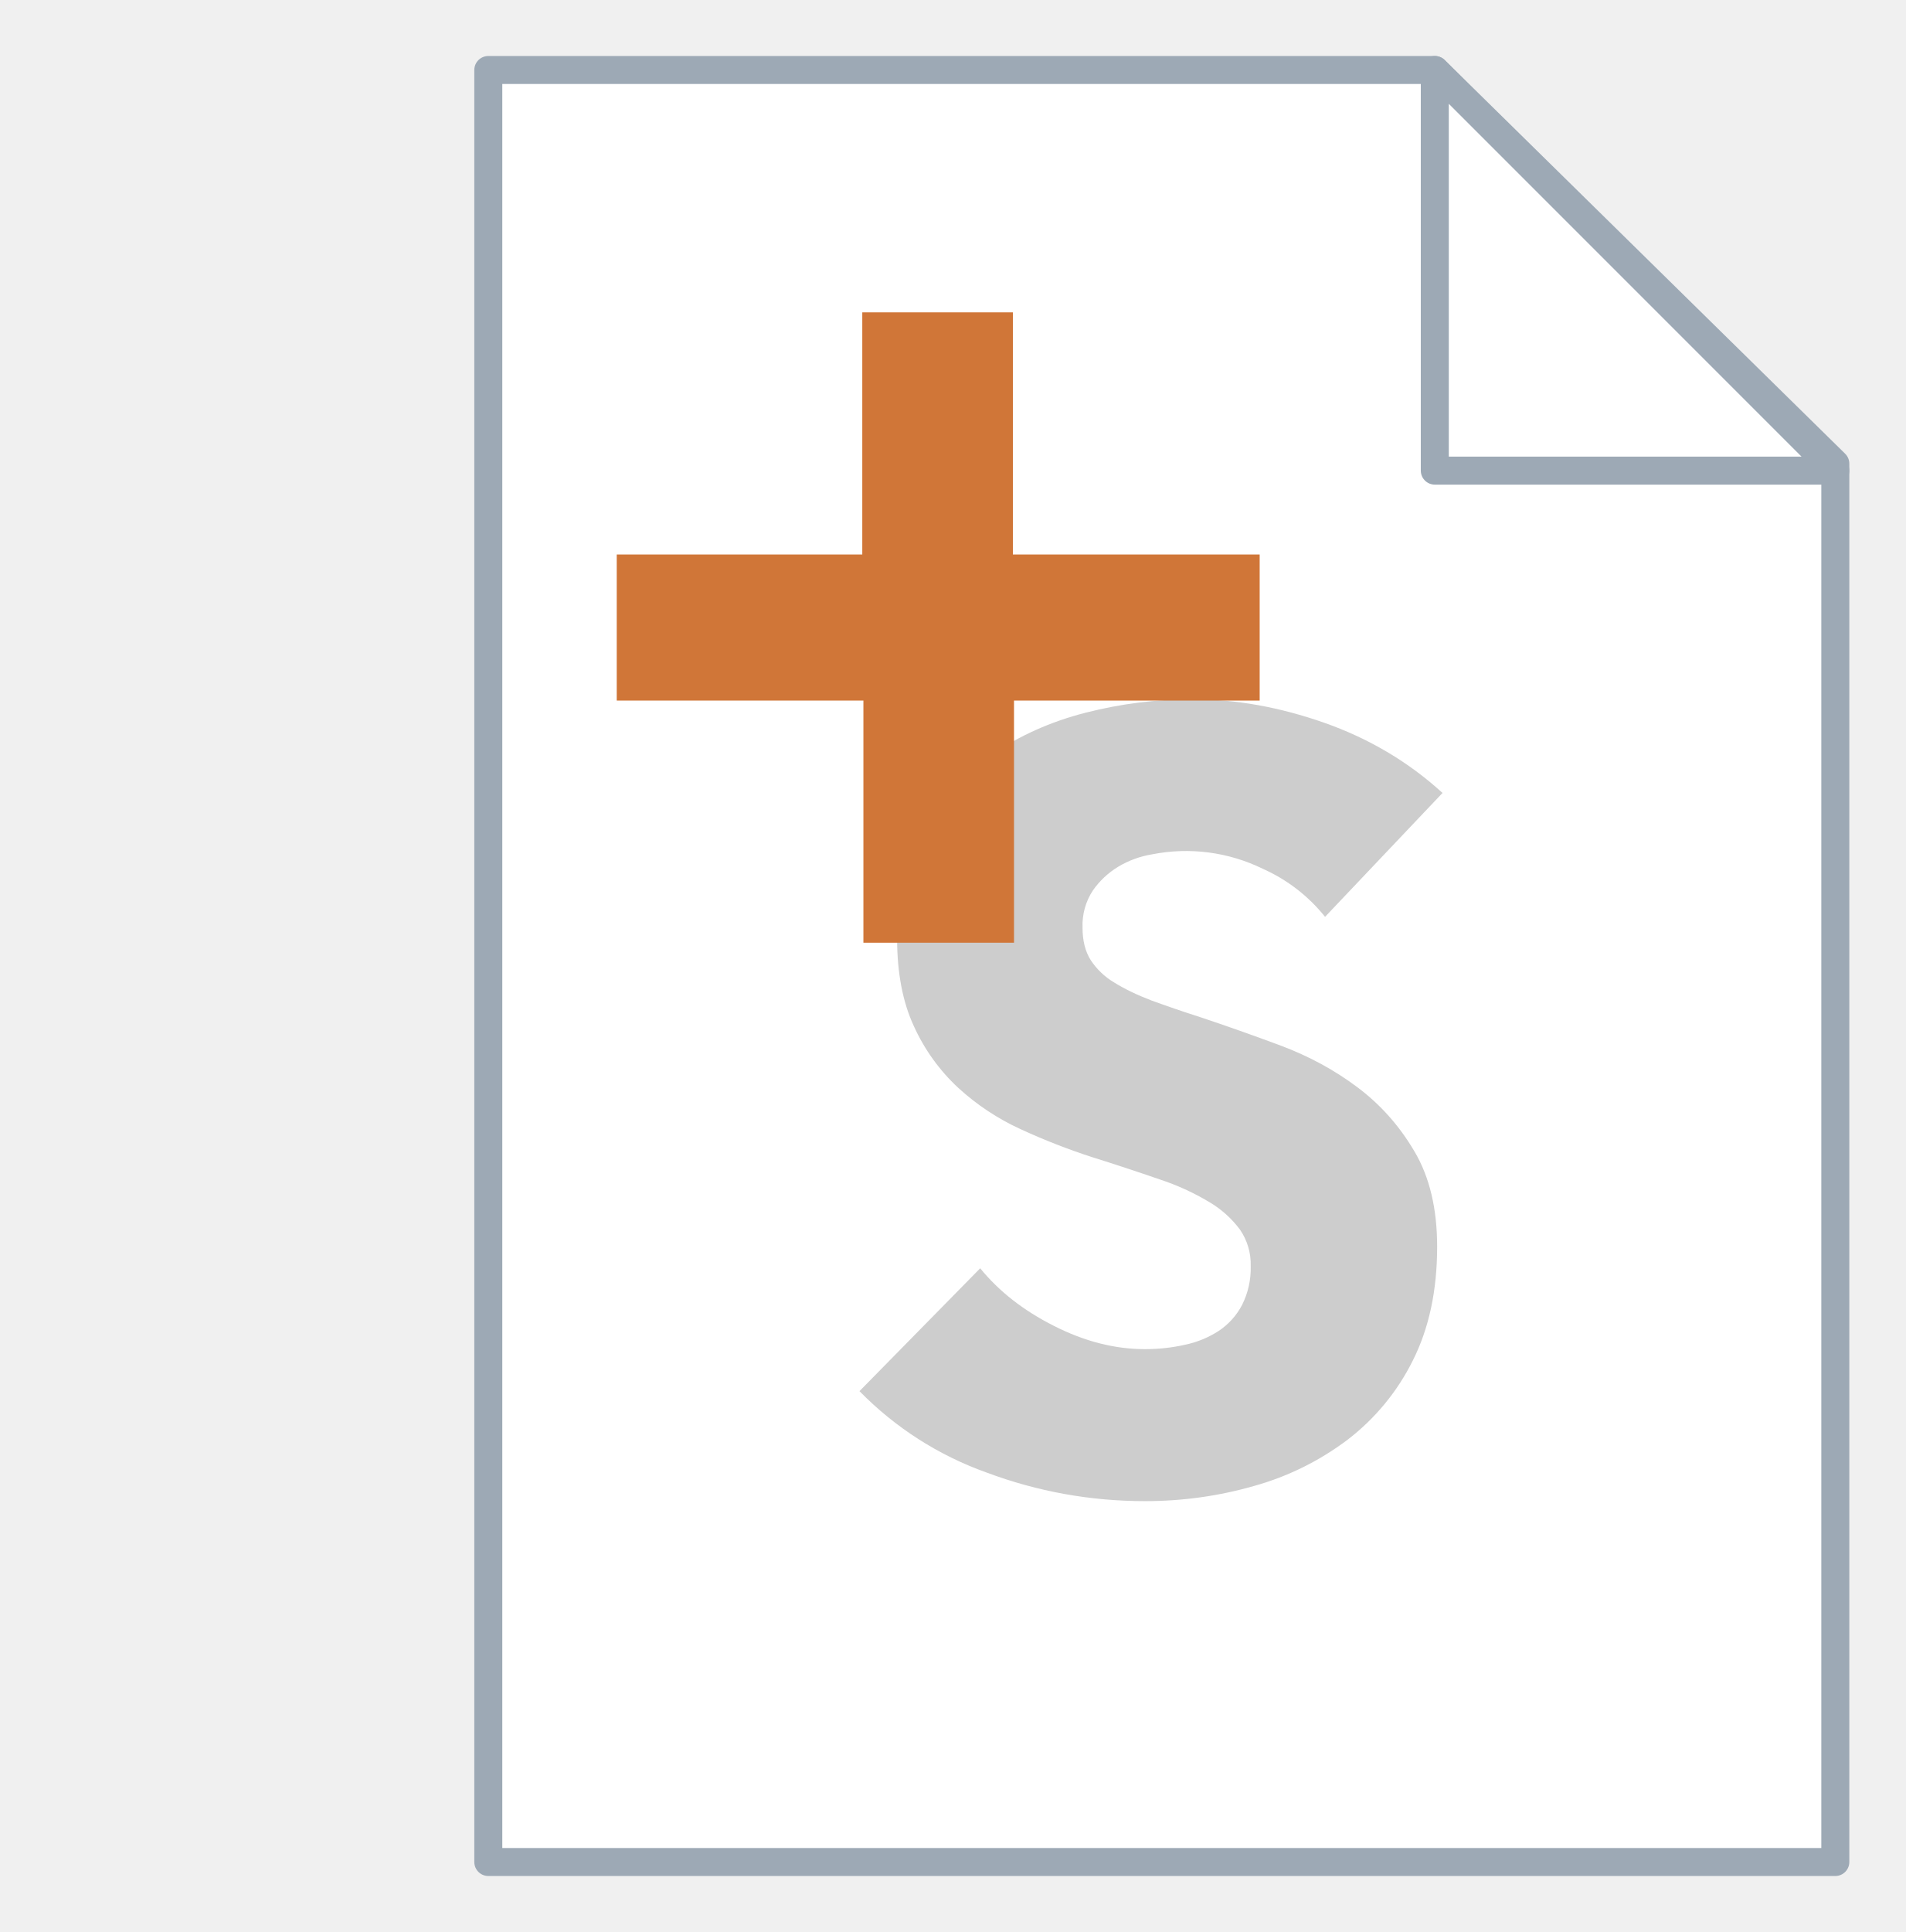
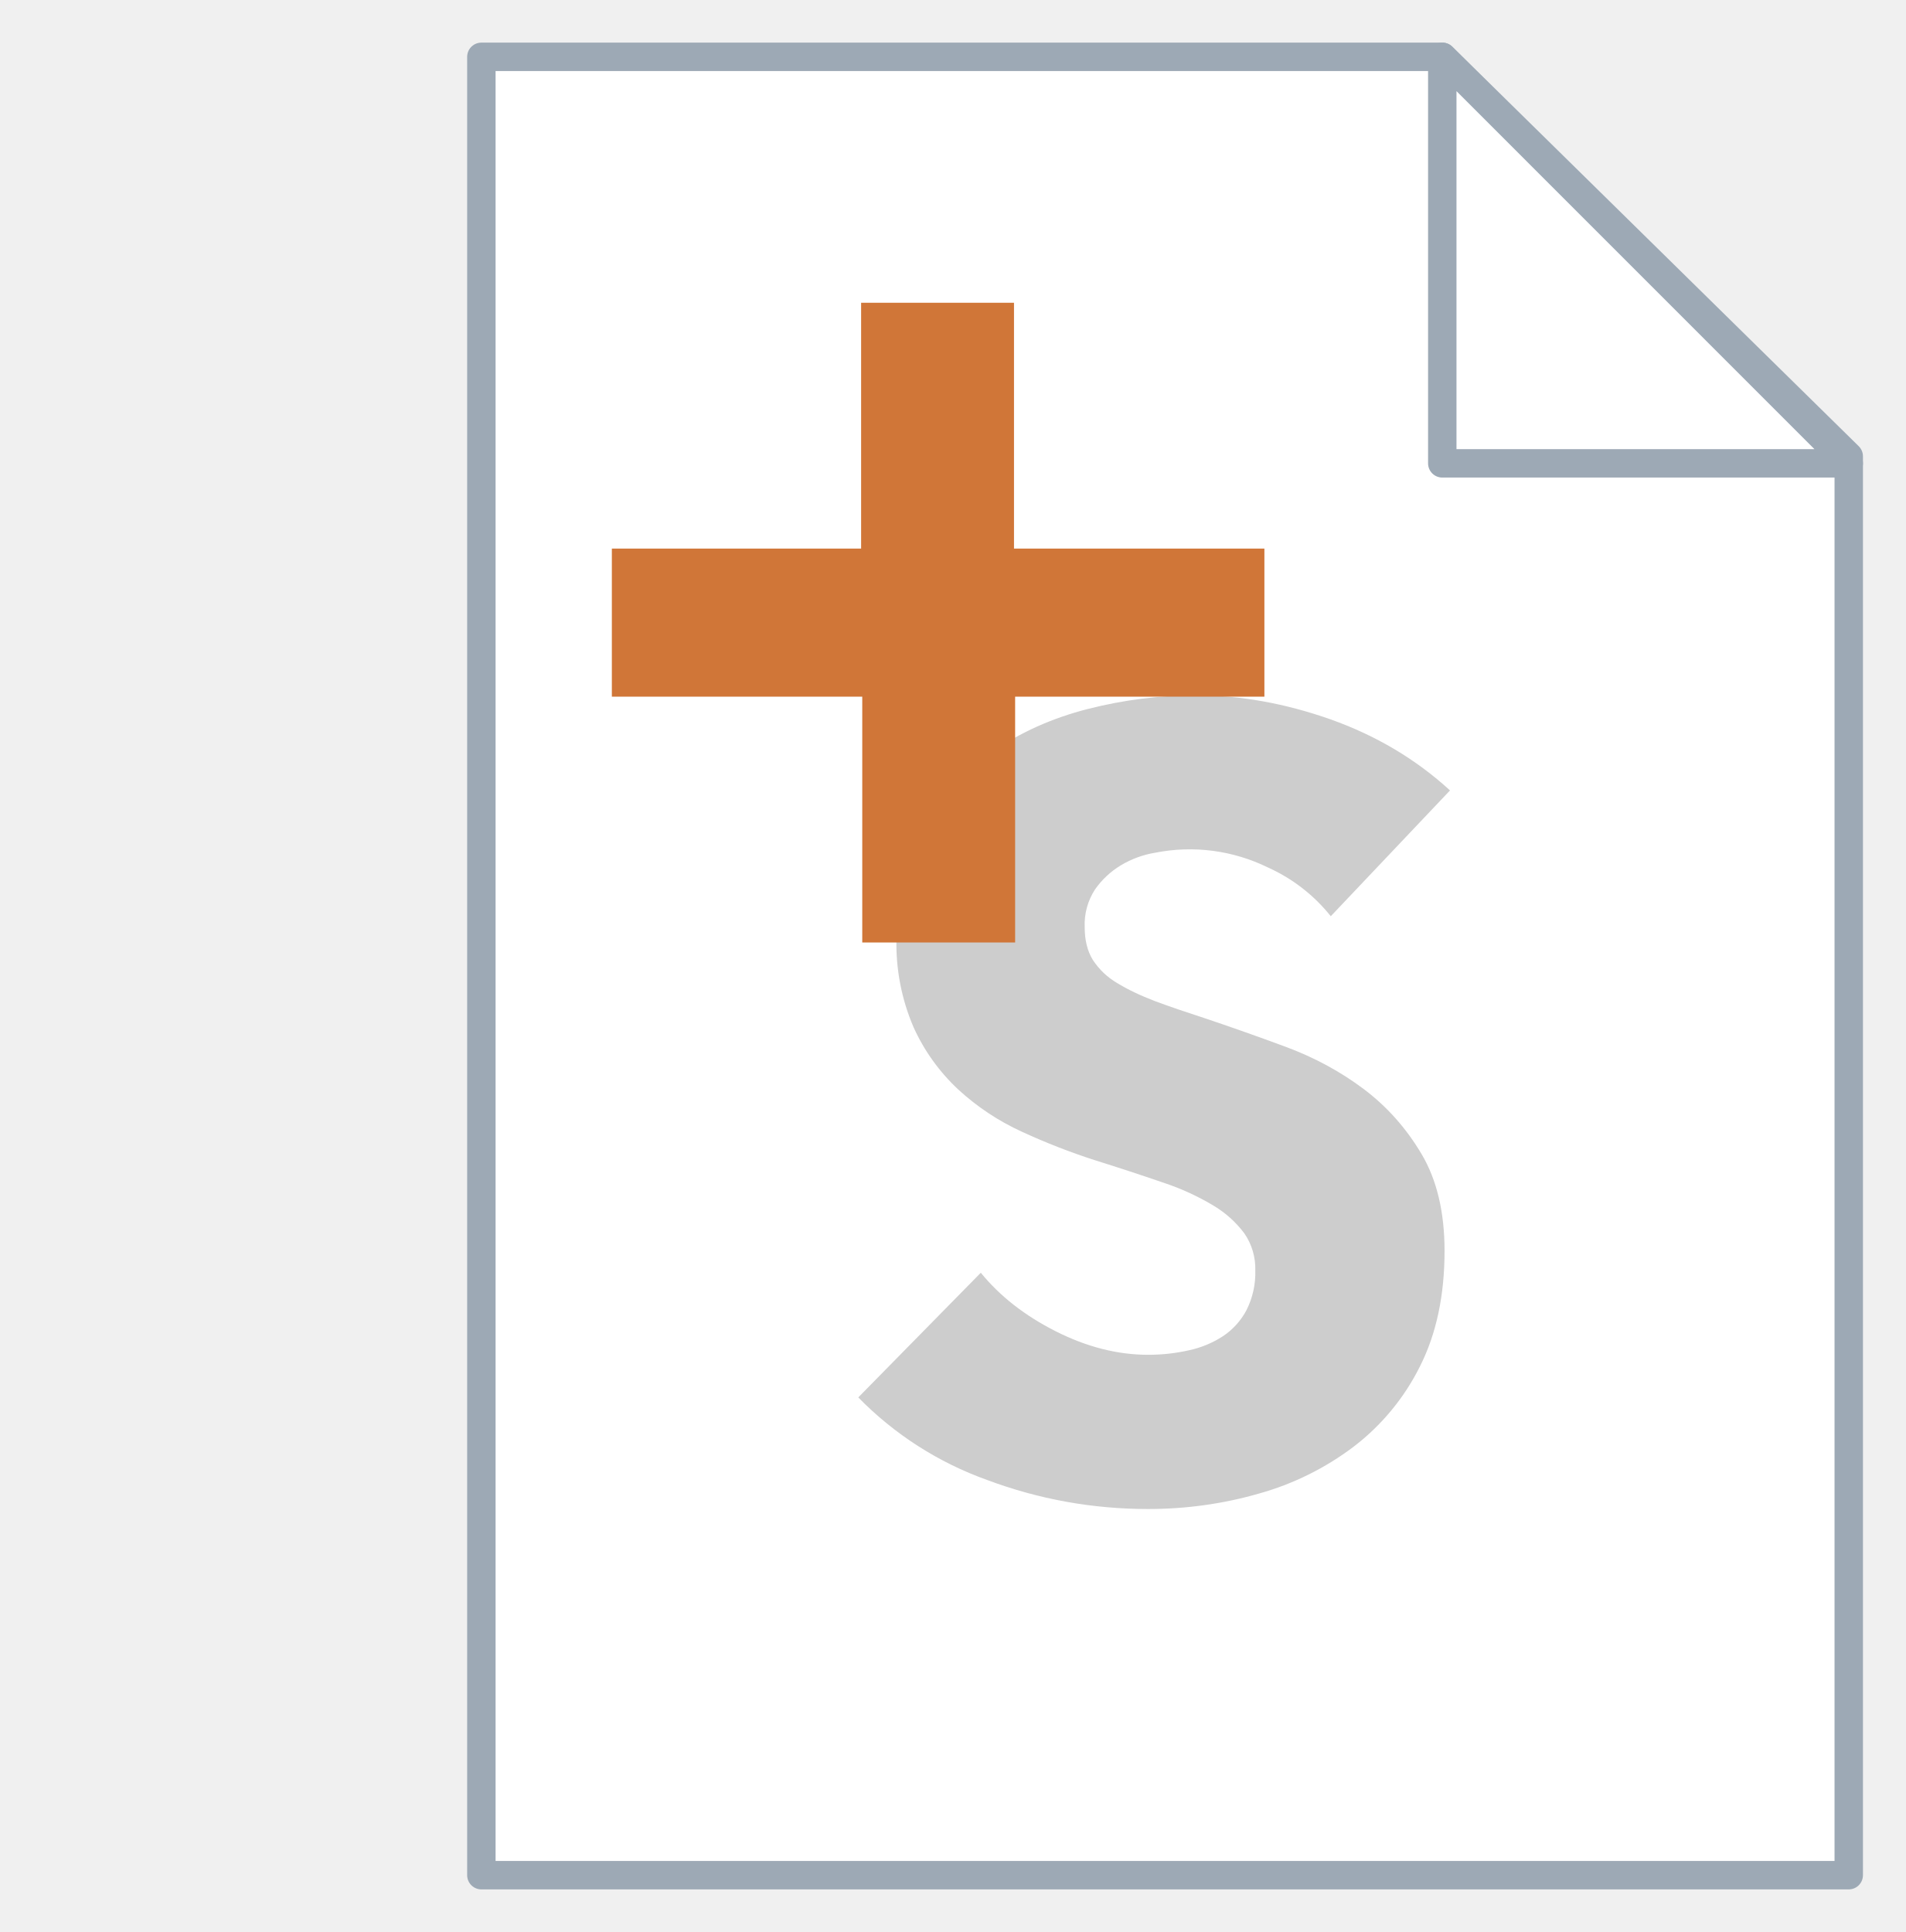
- <svg xmlns="http://www.w3.org/2000/svg" width="17.016" height="17.25" viewBox="-672.5 -3570.625 17.016 17.25">
+ <svg xmlns="http://www.w3.org/2000/svg" width="16.766" height="17" viewBox="-661.965 -3613.122 16.766 17">
  <g fill="none">
-     <path fill="#fff" d="M-659.685-3570h-8.454v16h12.03v-12.485Z" />
-     <path stroke="#9da9b5" stroke-linecap="round" stroke-linejoin="round" stroke-width=".25" d="M-659.685-3570h-8.454v16h12.03v-12.485Z" />
-     <path fill="#fff" d="m-659.686-3570 3.577 3.577h-3.577Z" />
-     <path stroke="#9da9b5" stroke-linecap="round" stroke-linejoin="round" stroke-width=".25" d="m-659.686-3570 3.577 3.577h-3.577Z" />
-     <path fill="#cdcdcd" d="M-660.666-3562.439a1.486 1.486 0 0 0-.554-.428 1.562 1.562 0 0 0-.991-.13.858.858 0 0 0-.303.111.748.748 0 0 0-.226.212.564.564 0 0 0-.092.332c0 .115.024.211.072.288a.643.643 0 0 0 .212.202c.093.058.204.111.332.16.129.047.273.097.433.148.231.077.472.162.722.255.25.094.478.217.683.371.206.154.376.345.51.573.135.227.203.511.203.851 0 .392-.073.73-.217 1.016a2.026 2.026 0 0 1-.582.707 2.5 2.5 0 0 1-.838.414c-.314.09-.638.135-.972.135-.487 0-.959-.085-1.414-.255a2.997 2.997 0 0 1-1.136-.727l1.078-1.097c.167.205.386.377.66.515.272.138.543.207.812.207.122 0 .241-.013.356-.039a.884.884 0 0 0 .304-.125.626.626 0 0 0 .207-.231.727.727 0 0 0 .077-.346.547.547 0 0 0-.097-.328.937.937 0 0 0-.274-.245 2.2 2.2 0 0 0-.443-.202 22.248 22.248 0 0 0-.601-.198 5.725 5.725 0 0 1-.64-.25 2.147 2.147 0 0 1-.558-.37 1.72 1.72 0 0 1-.395-.549c-.1-.215-.15-.476-.15-.784 0-.379.078-.703.232-.972.154-.27.356-.491.606-.664.25-.173.533-.3.847-.38.314-.08.632-.12.953-.12.385 0 .778.07 1.179.211.4.141.752.35 1.054.626Z" />
-     <path fill="#d07638" d="M-663.444-3564.37v2.162h-1.345v-2.162h-2.203v-1.304h2.193v-2.162h1.345v2.162h2.204v1.304Z" />
+     <path fill="#fff" d="M-649.275-3612.622h-8.455v16h12.03v-12.485Z" />
+     <path stroke="#9da9b5" stroke-linecap="round" stroke-linejoin="round" stroke-width=".25" d="M-649.275-3612.622h-8.455v16h12.03v-12.485Z" />
+     <path fill="#fff" d="m-649.276-3612.622 3.576 3.577h-3.576Z" />
+     <path stroke="#9da9b5" stroke-linecap="round" stroke-linejoin="round" stroke-width=".25" d="m-649.276-3612.622 3.576 3.577h-3.576Z" />
+     <path fill="#cdcdcd" d="M-650.257-3605.06a1.486 1.486 0 0 0-.553-.429 1.561 1.561 0 0 0-.991-.13.859.859 0 0 0-.303.111.75.75 0 0 0-.227.212.563.563 0 0 0-.091.332c0 .115.024.212.072.289a.642.642 0 0 0 .212.202c.093.057.204.11.332.159.128.048.273.097.433.149.23.077.471.162.722.255.25.093.478.216.683.37.205.154.375.345.51.573.135.228.202.512.202.852 0 .391-.072.73-.216 1.015a2.024 2.024 0 0 1-.583.707 2.492 2.492 0 0 1-.837.414c-.314.09-.638.135-.972.135-.487 0-.96-.085-1.415-.255a2.998 2.998 0 0 1-1.135-.727l1.078-1.097c.167.205.386.377.659.515s.544.207.813.207c.122 0 .24-.013.356-.039a.888.888 0 0 0 .303-.125.626.626 0 0 0 .207-.23.727.727 0 0 0 .077-.347.549.549 0 0 0-.096-.327.943.943 0 0 0-.274-.246 2.21 2.21 0 0 0-.443-.202 22.044 22.044 0 0 0-.601-.197 5.744 5.744 0 0 1-.64-.25 2.136 2.136 0 0 1-.559-.371 1.714 1.714 0 0 1-.394-.549 1.86 1.86 0 0 1-.15-.784c0-.378.078-.702.232-.972.154-.27.356-.49.606-.664.25-.173.532-.3.847-.38.314-.08.632-.12.953-.12.385 0 .778.07 1.179.211.4.142.752.35 1.053.626Z" />
+     <path fill="#d07638" d="M-653.034-3606.992v2.163h-1.345v-2.163h-2.203v-1.303h2.193v-2.163h1.345v2.163h2.203v1.303Z" />
  </g>
</svg>
